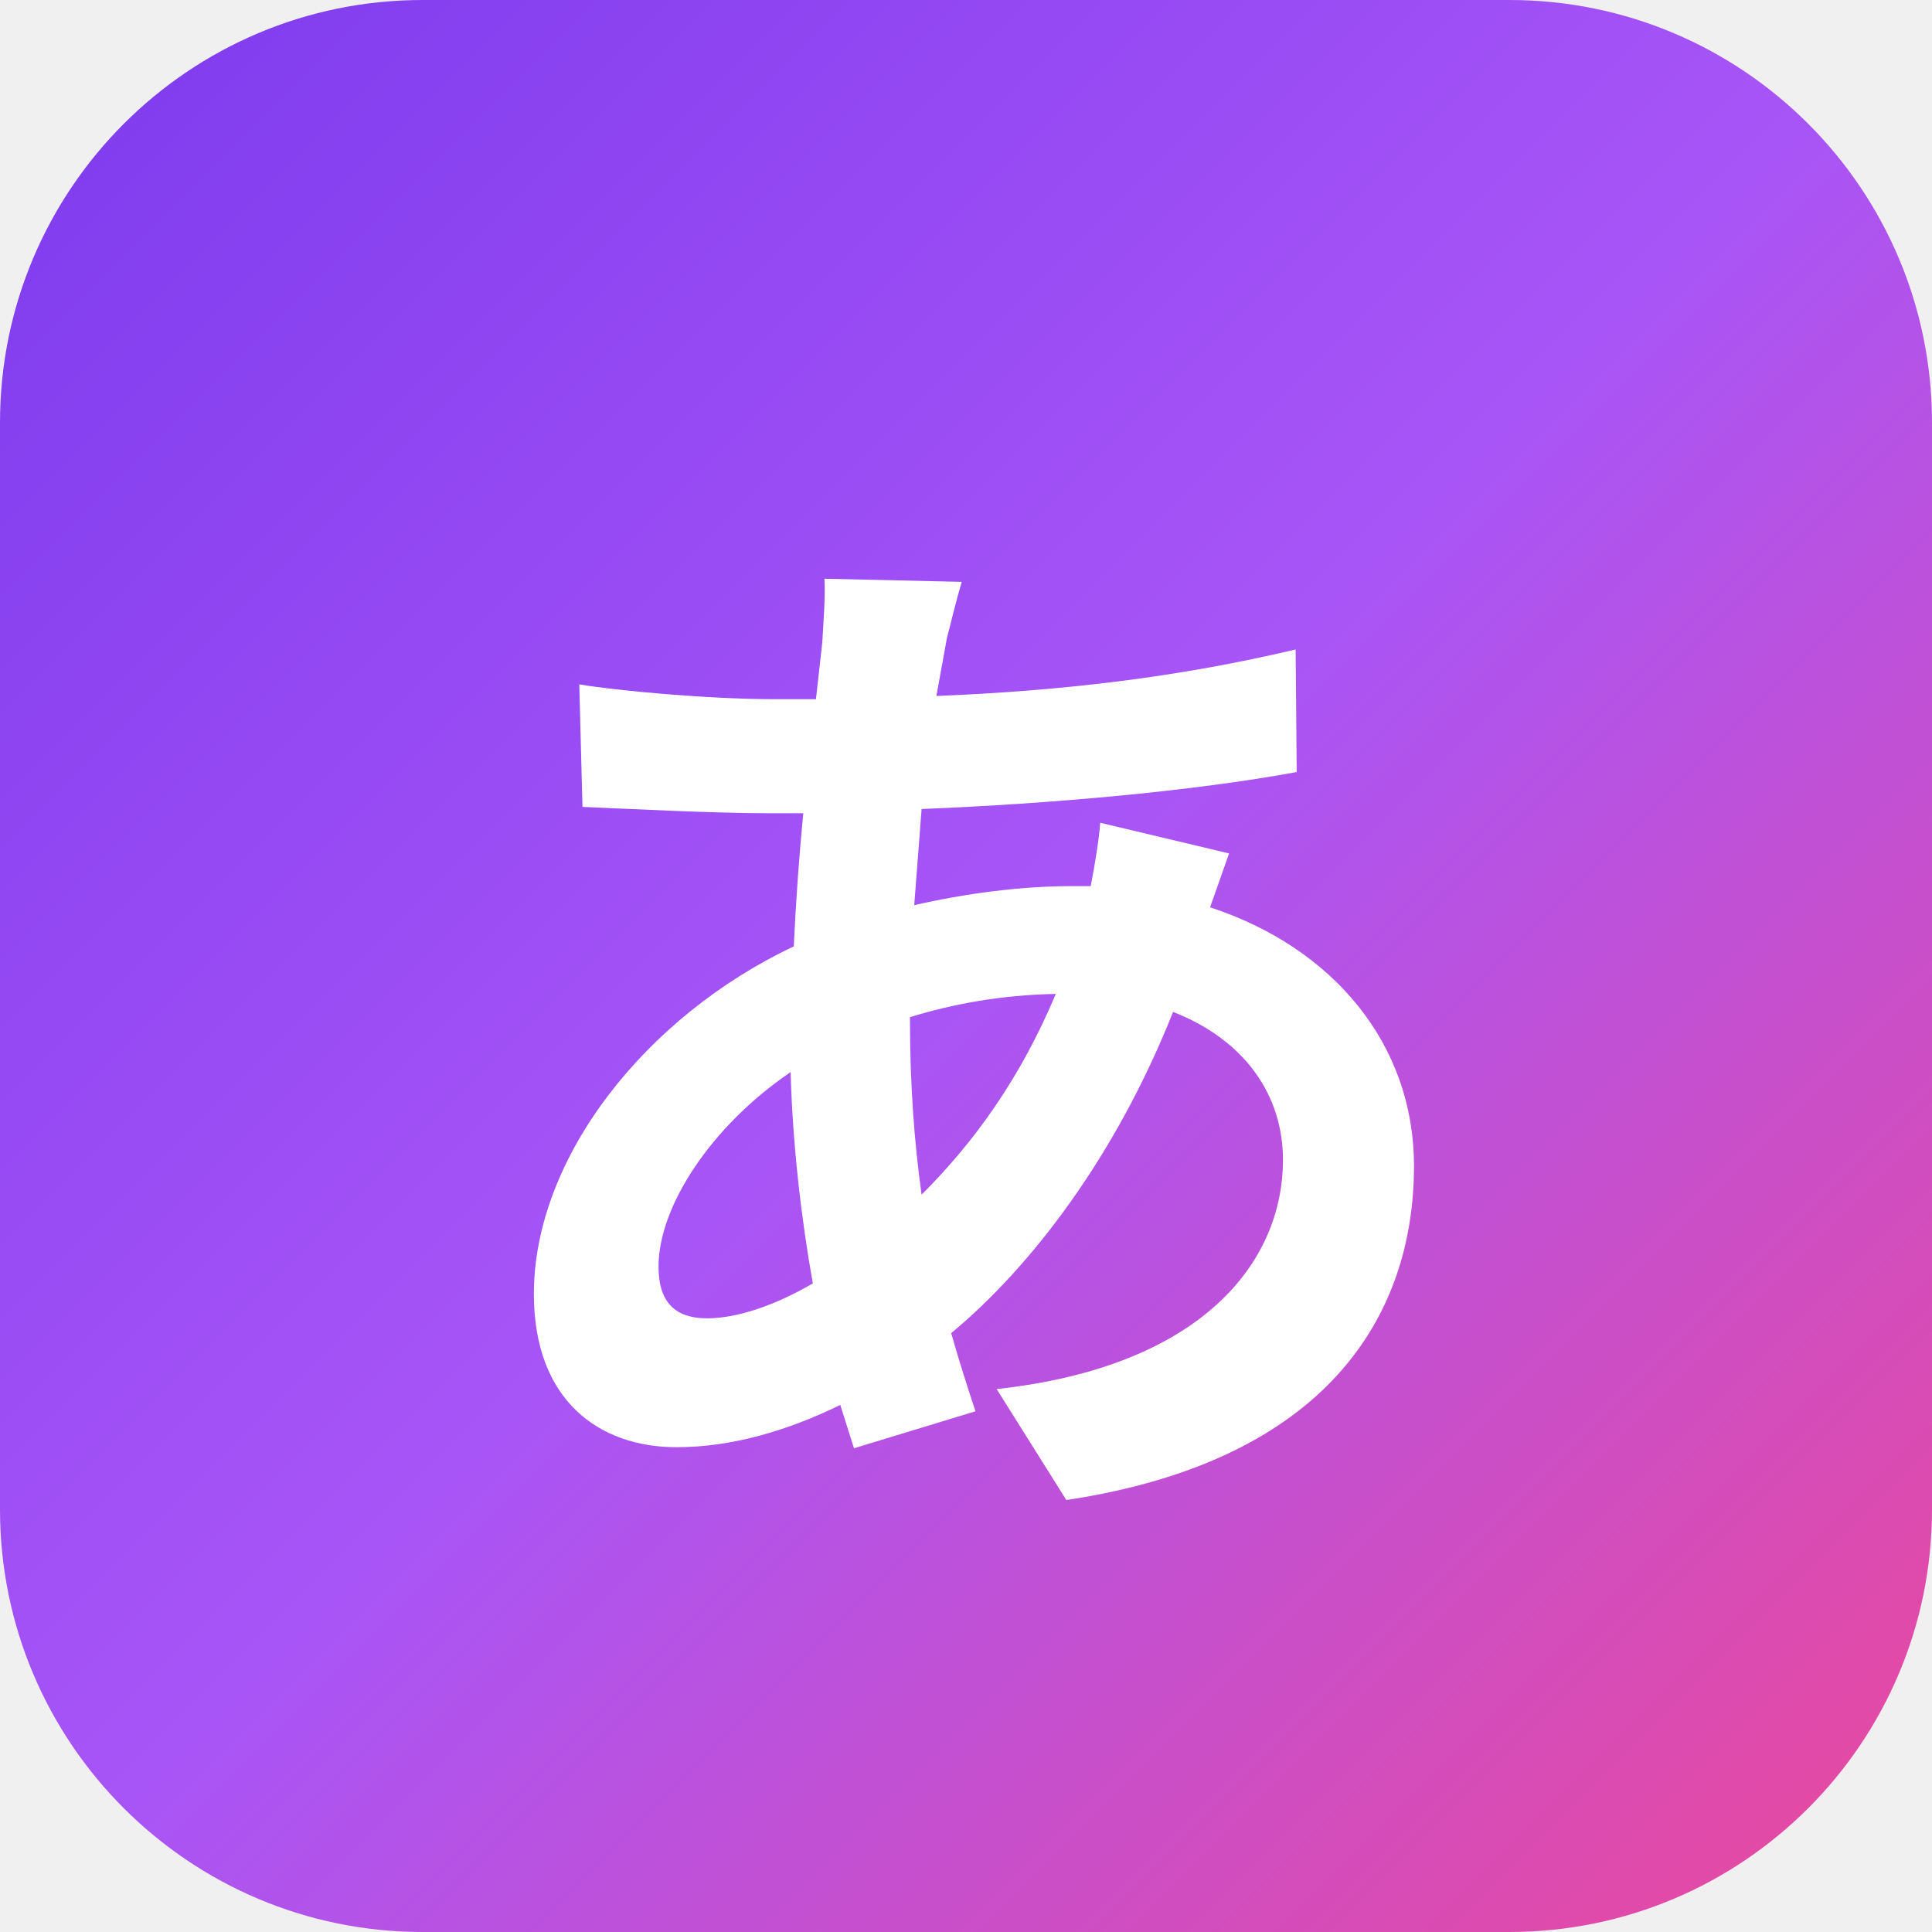
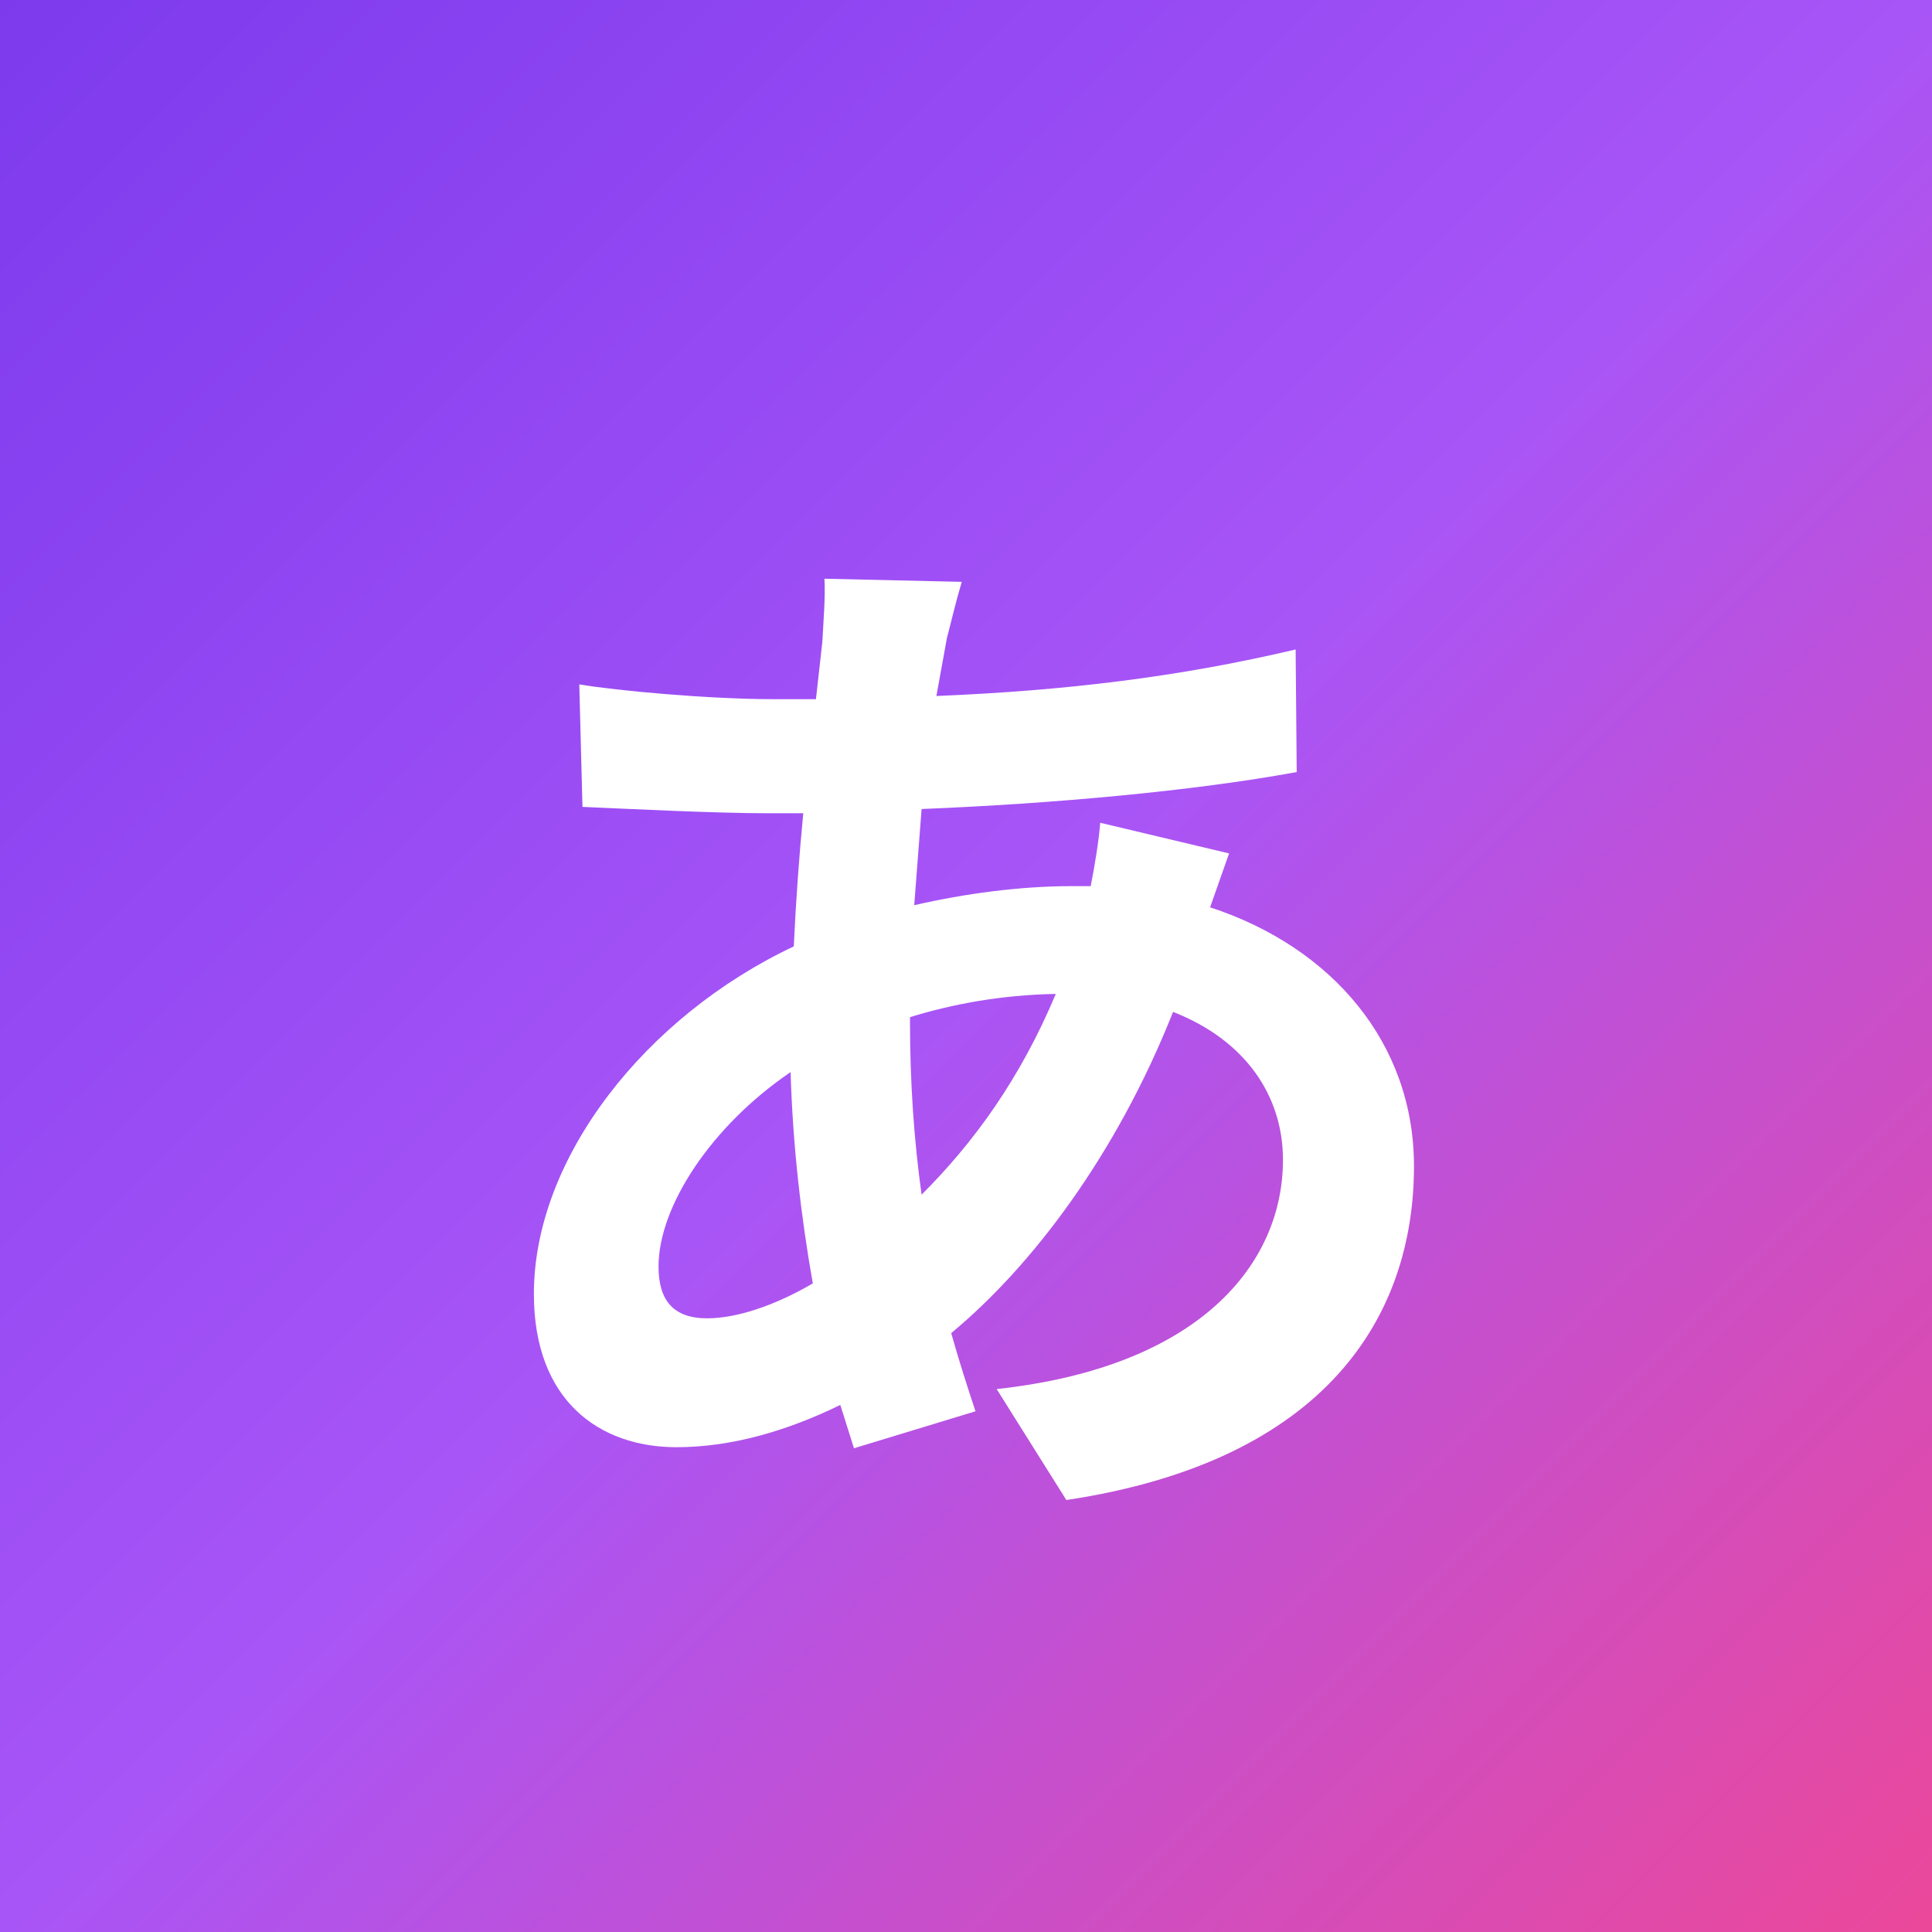
<svg xmlns="http://www.w3.org/2000/svg" viewBox="0 0 512 512">
  <defs>
    <linearGradient id="bg" x1="0%" y1="0%" x2="100%" y2="100%">
      <stop offset="0%" stop-color="#7c3aed" />
      <stop offset="50%" stop-color="#a855f7" />
      <stop offset="100%" stop-color="#ec4899" />
    </linearGradient>
  </defs>
-   <rect width="512" height="512" rx="112" fill="url(#bg)" />
+   <rect width="512" height="512" rx="0" fill="url(#bg)" />
  <text x="50%" y="55%" font-family="sans-serif" font-weight="bold" font-size="280" fill="#ffffff" text-anchor="middle" dominant-baseline="middle">あ</text>
</svg>
